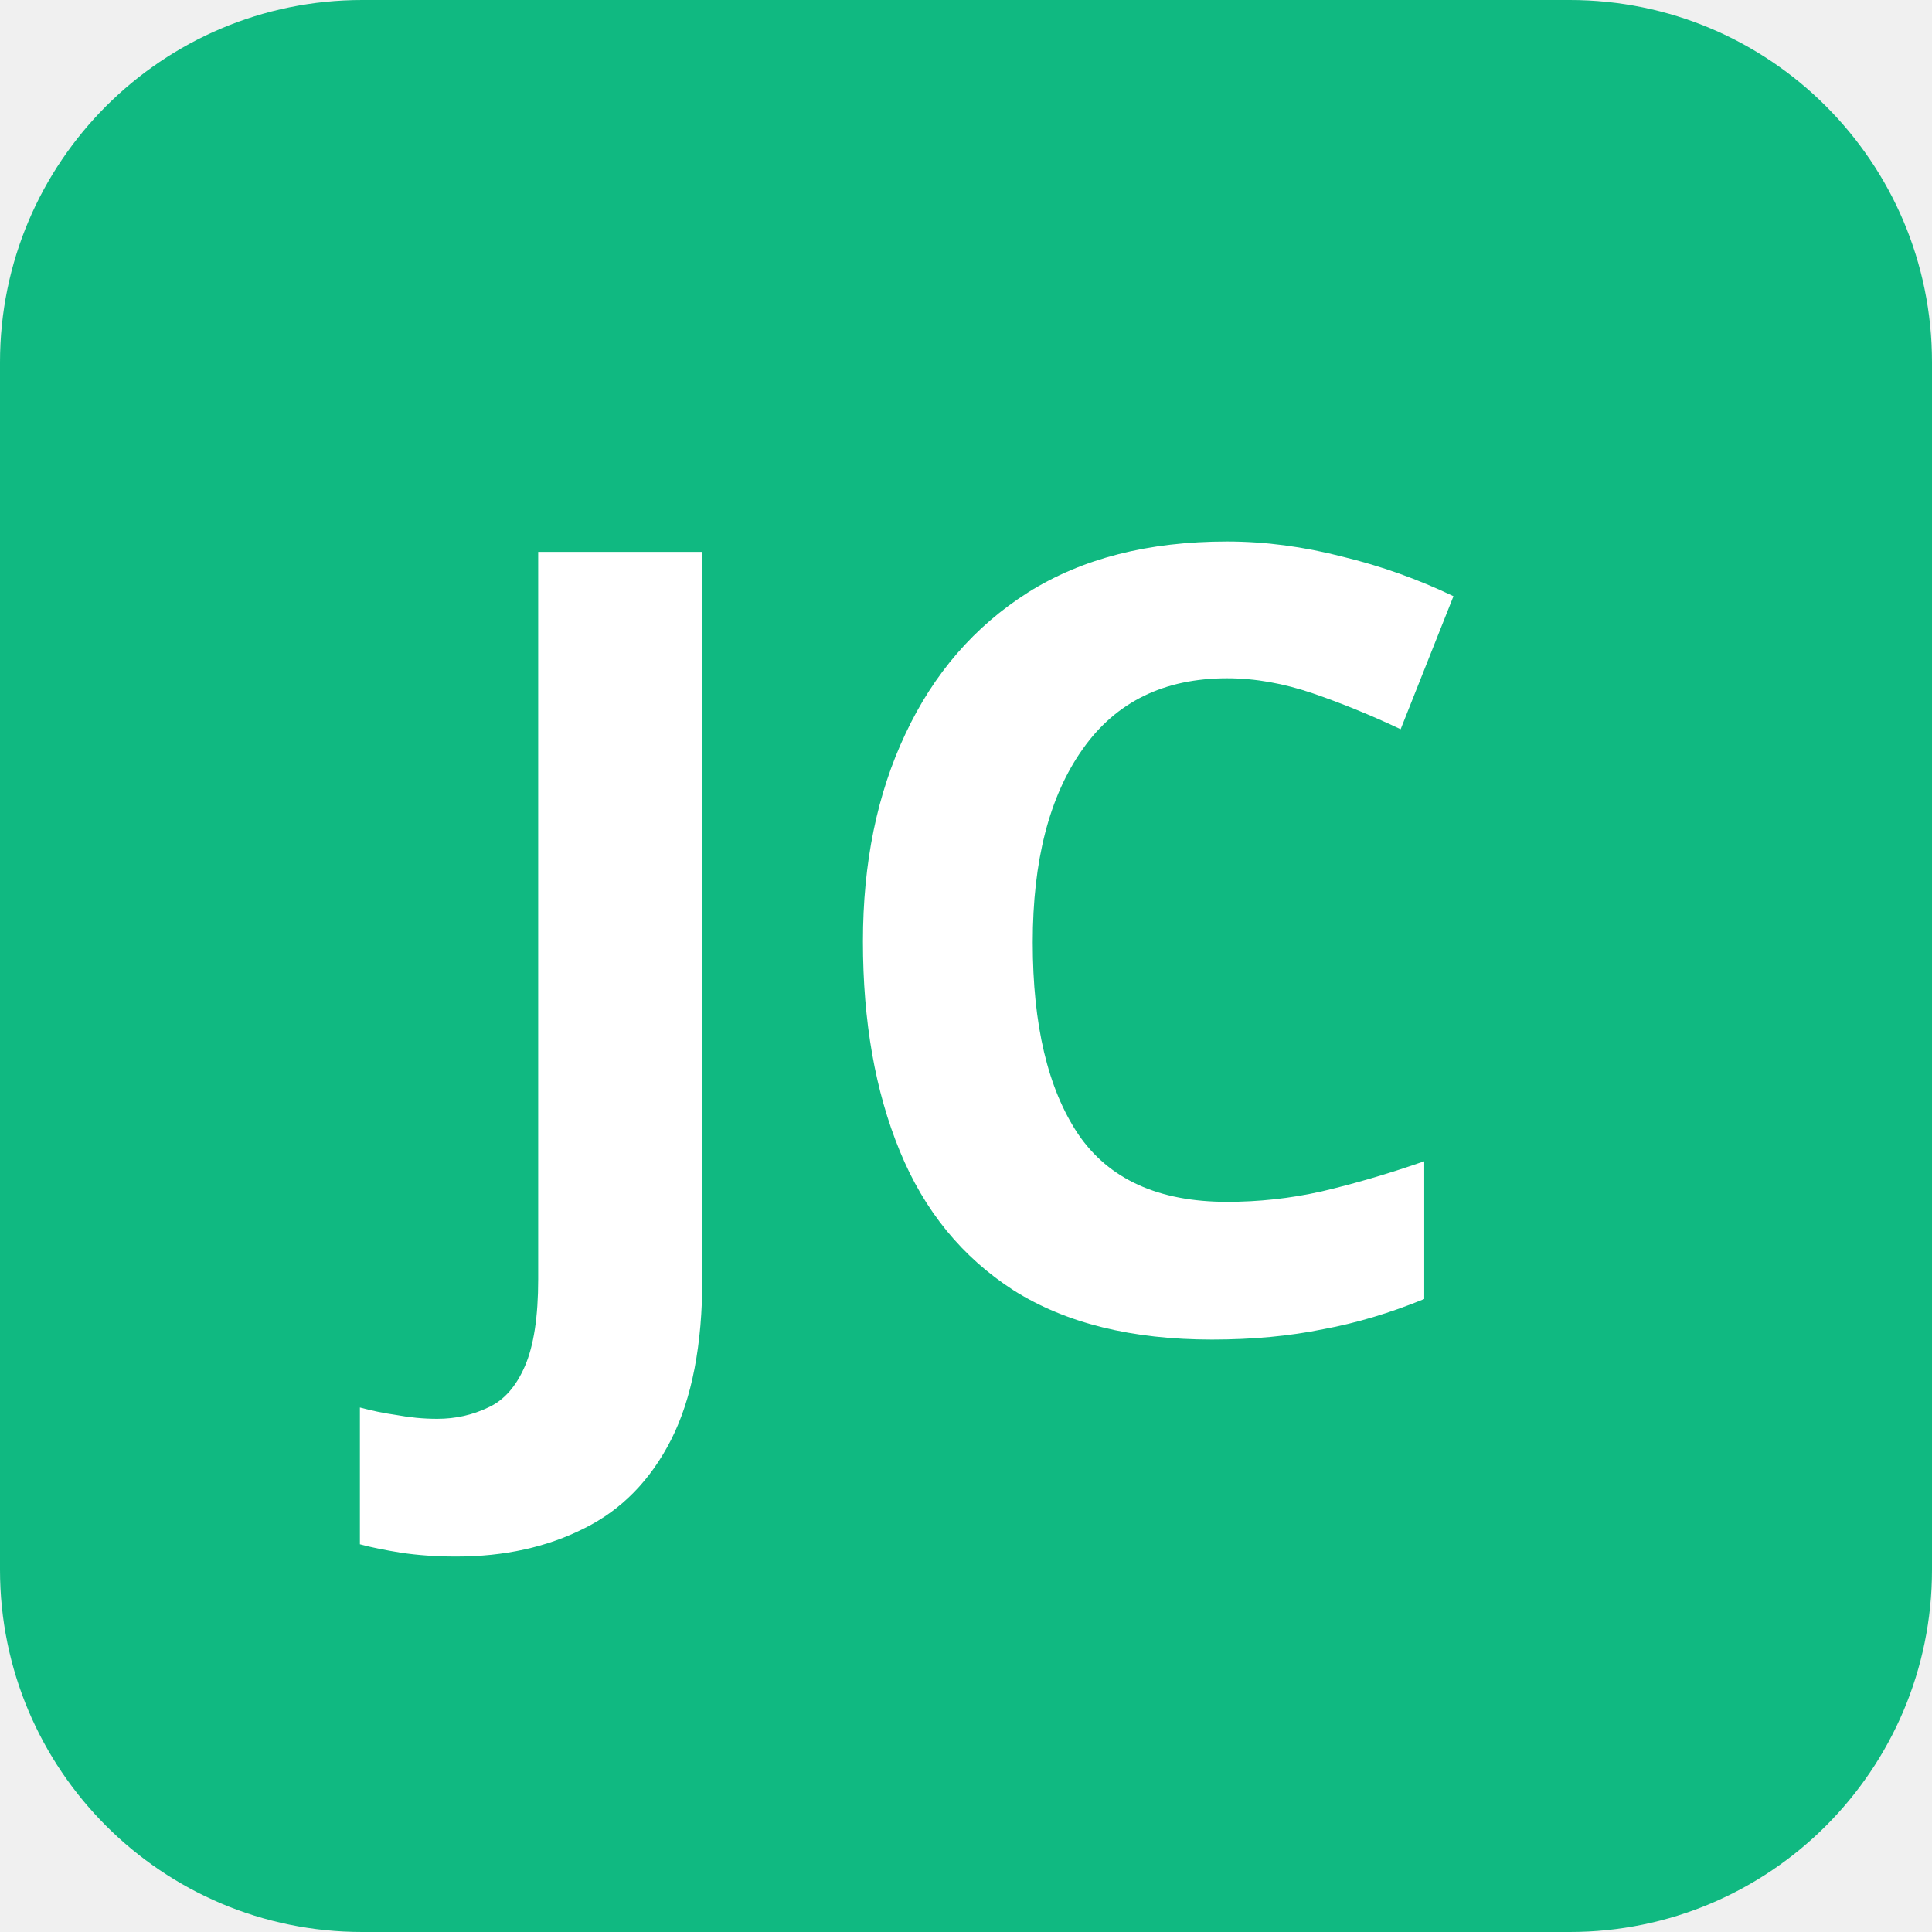
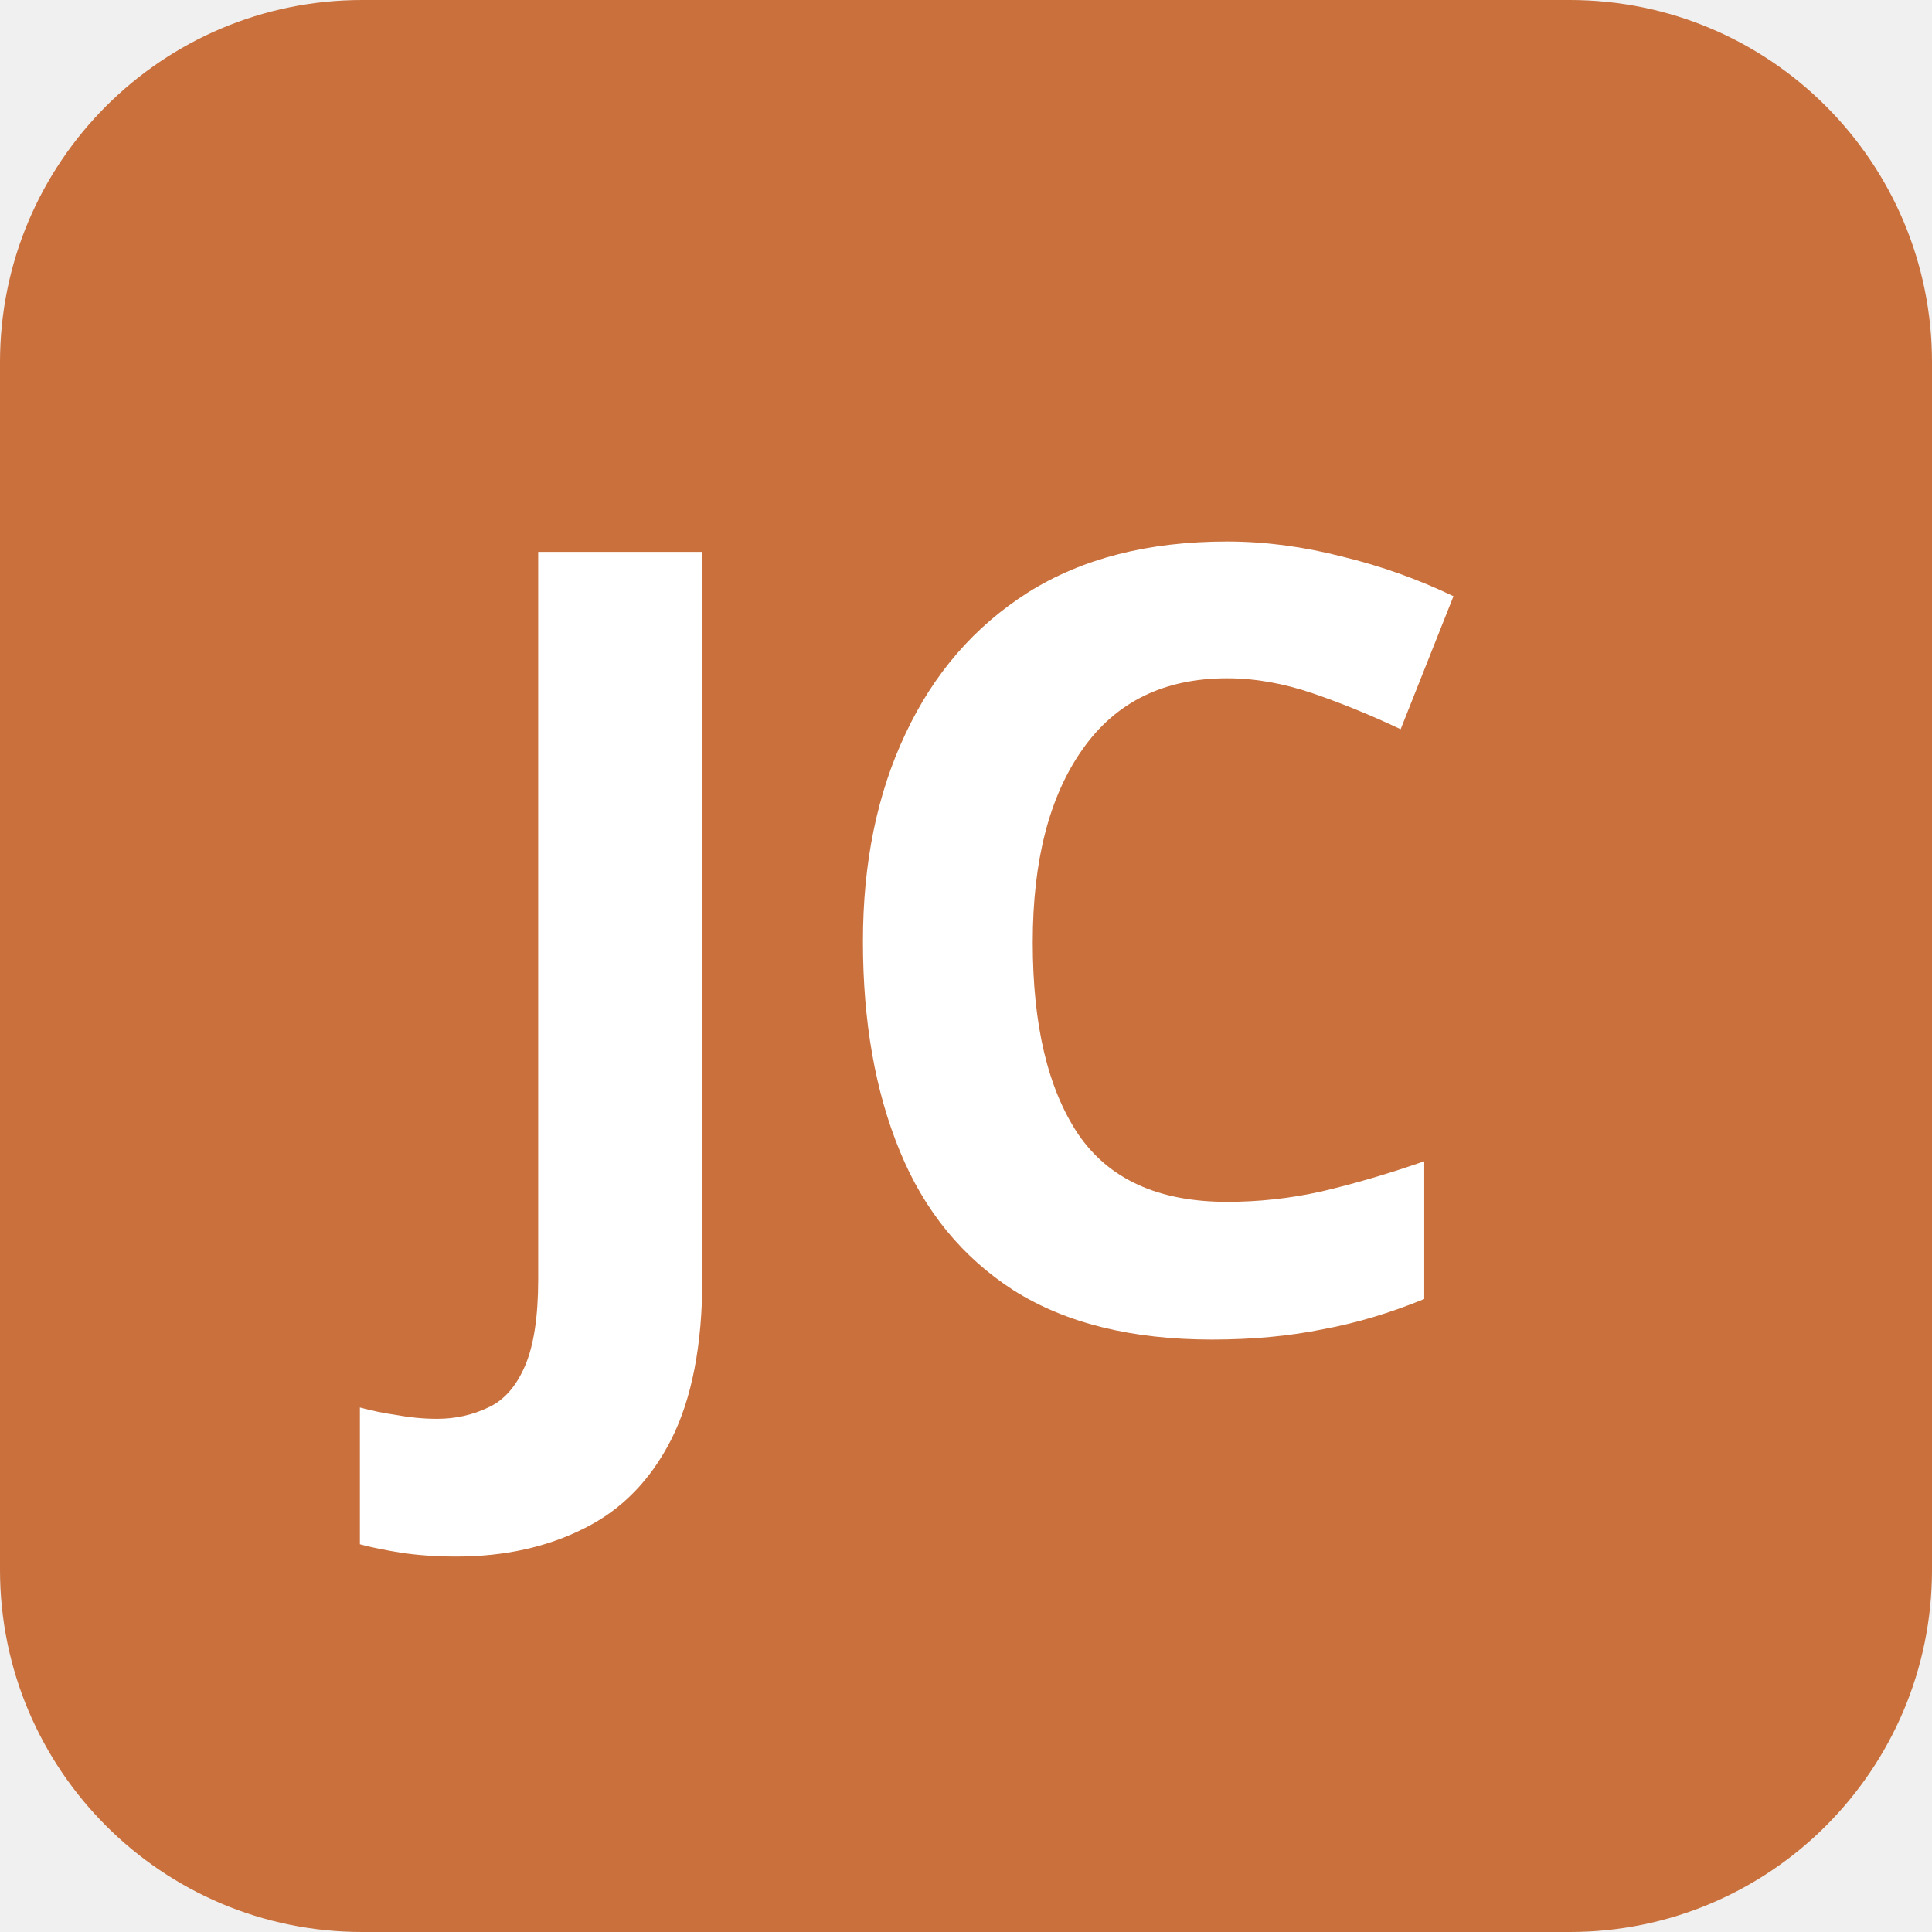
<svg xmlns="http://www.w3.org/2000/svg" viewBox="0 0 32 32">
-   <rect width="32" height="32" rx="6" fill="#10b981" />
+   <rect width="32" height="32" rx="6" fill="#c9703c" />
  <text x="16" y="22" font-family="system-ui,sans-serif" font-size="18" font-weight="700" fill="#fff" text-anchor="middle">JC</text>
</svg>
